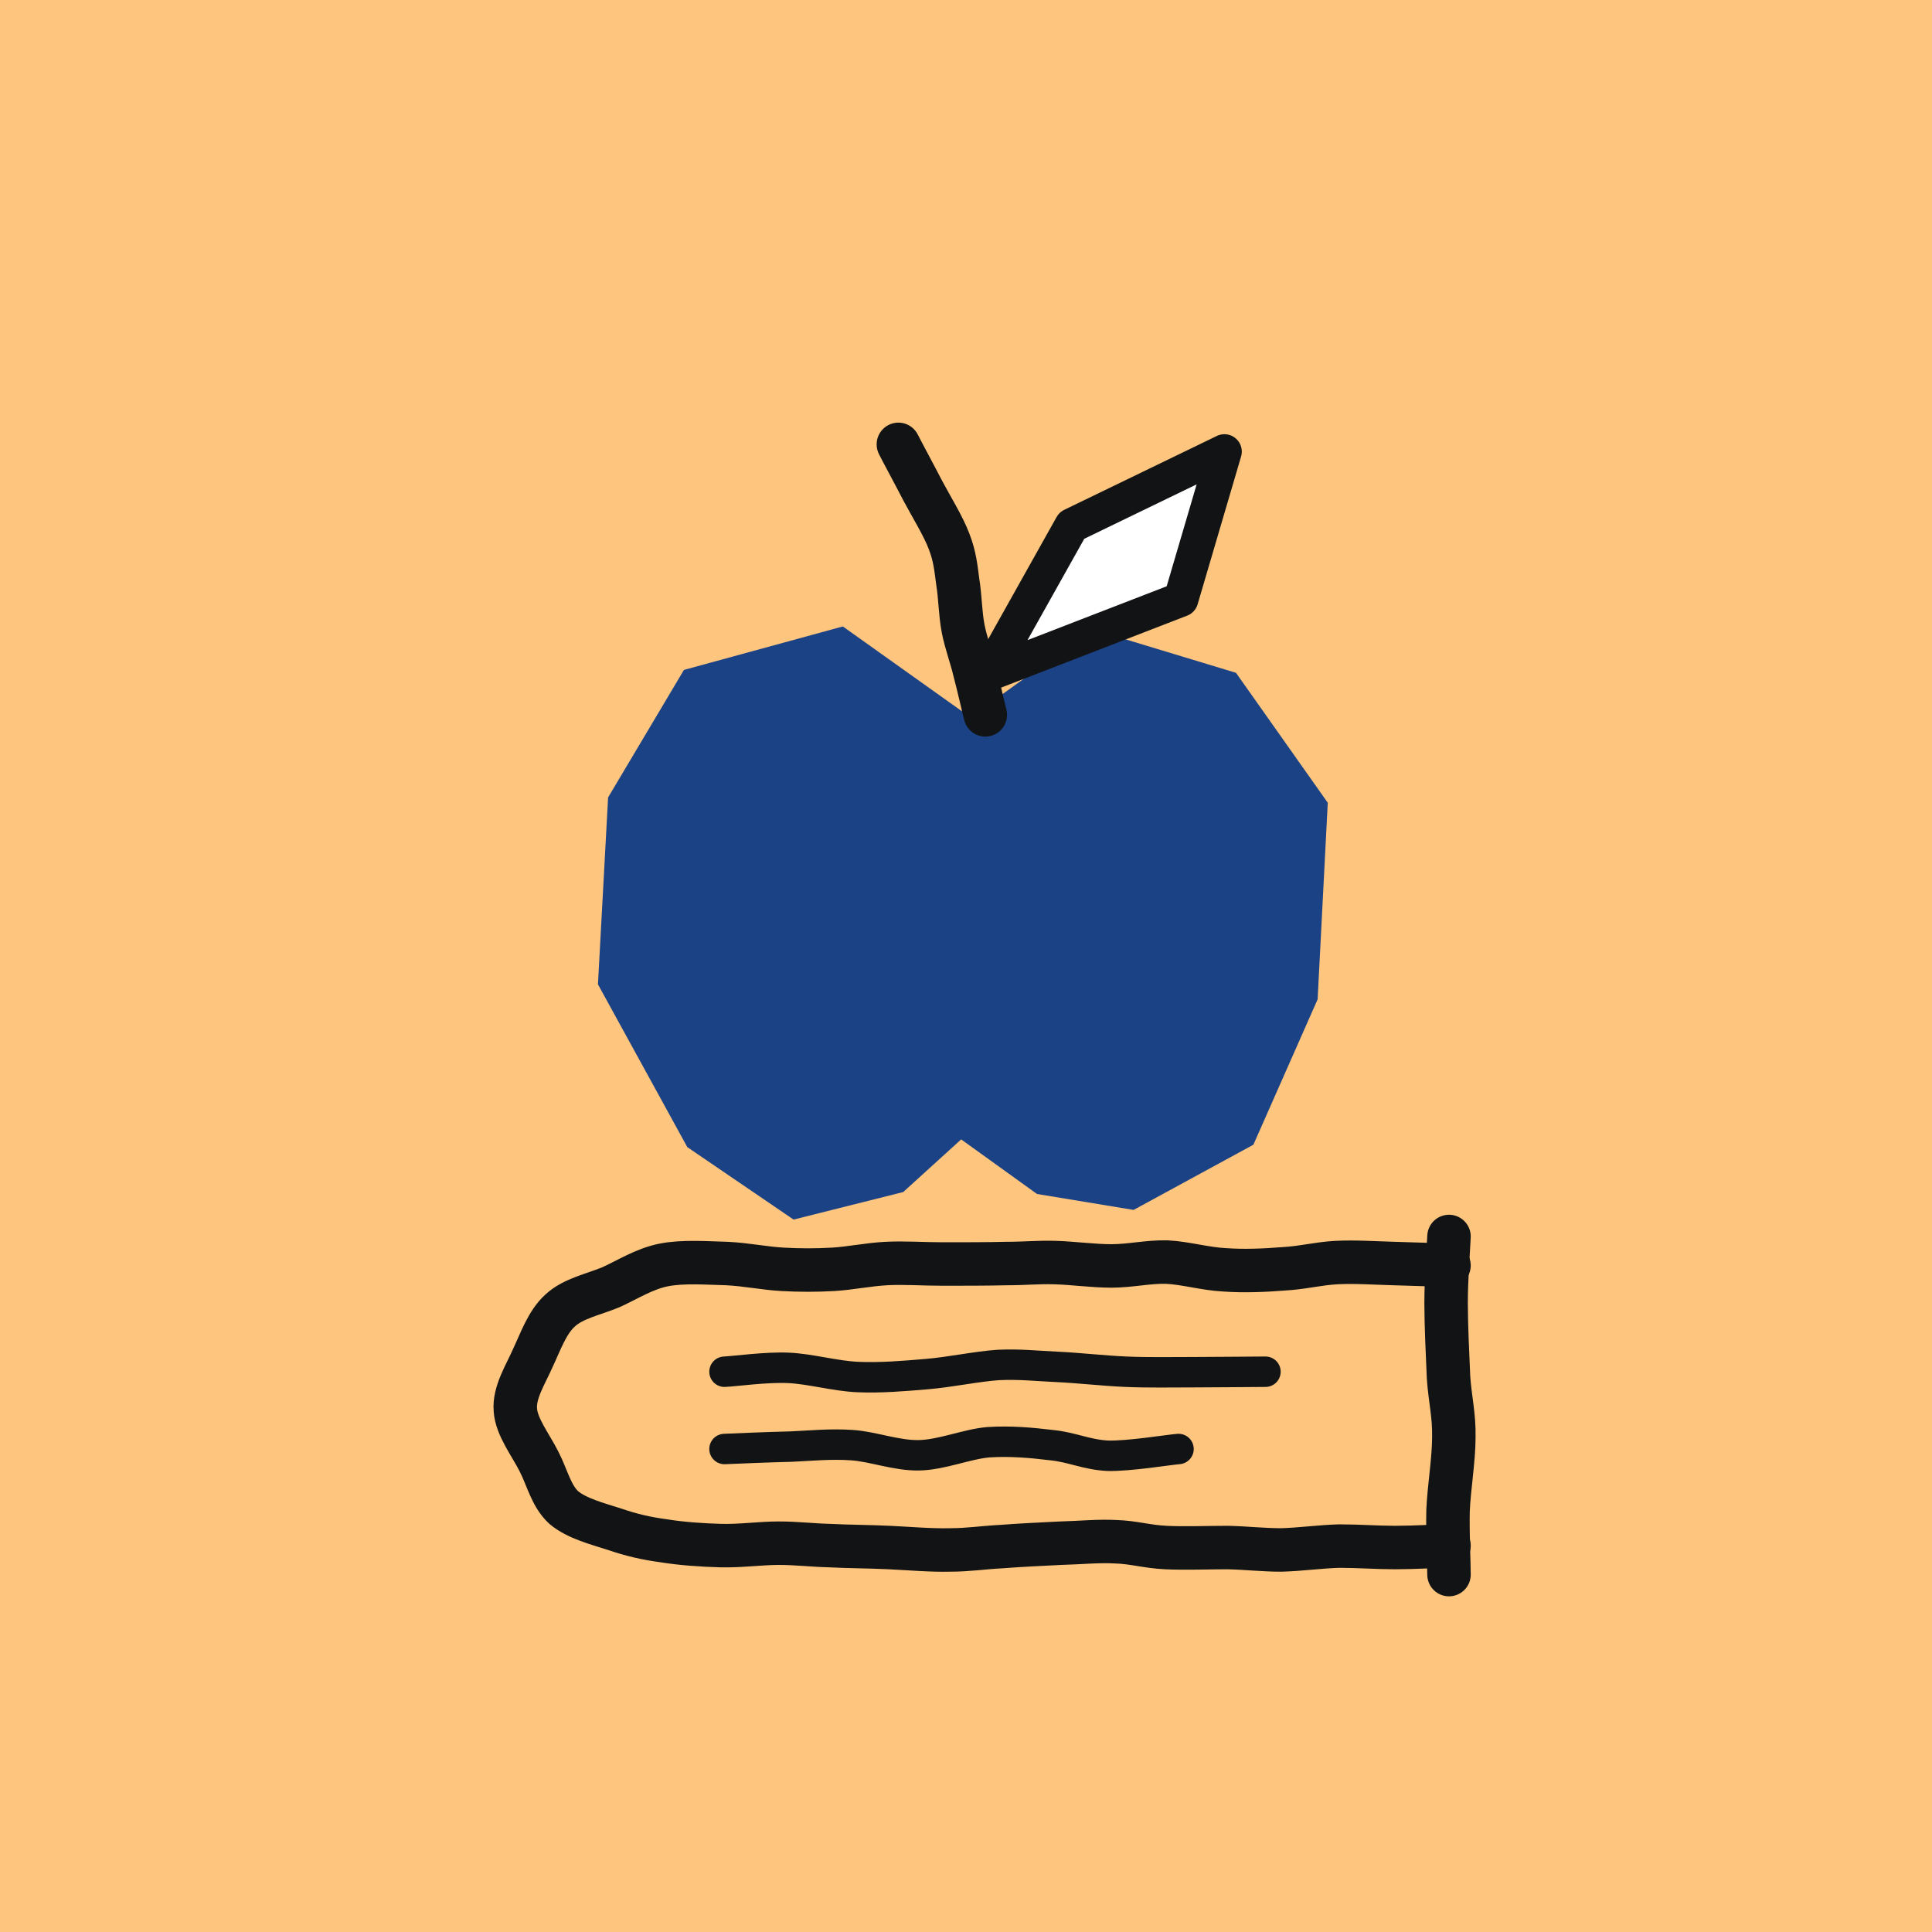
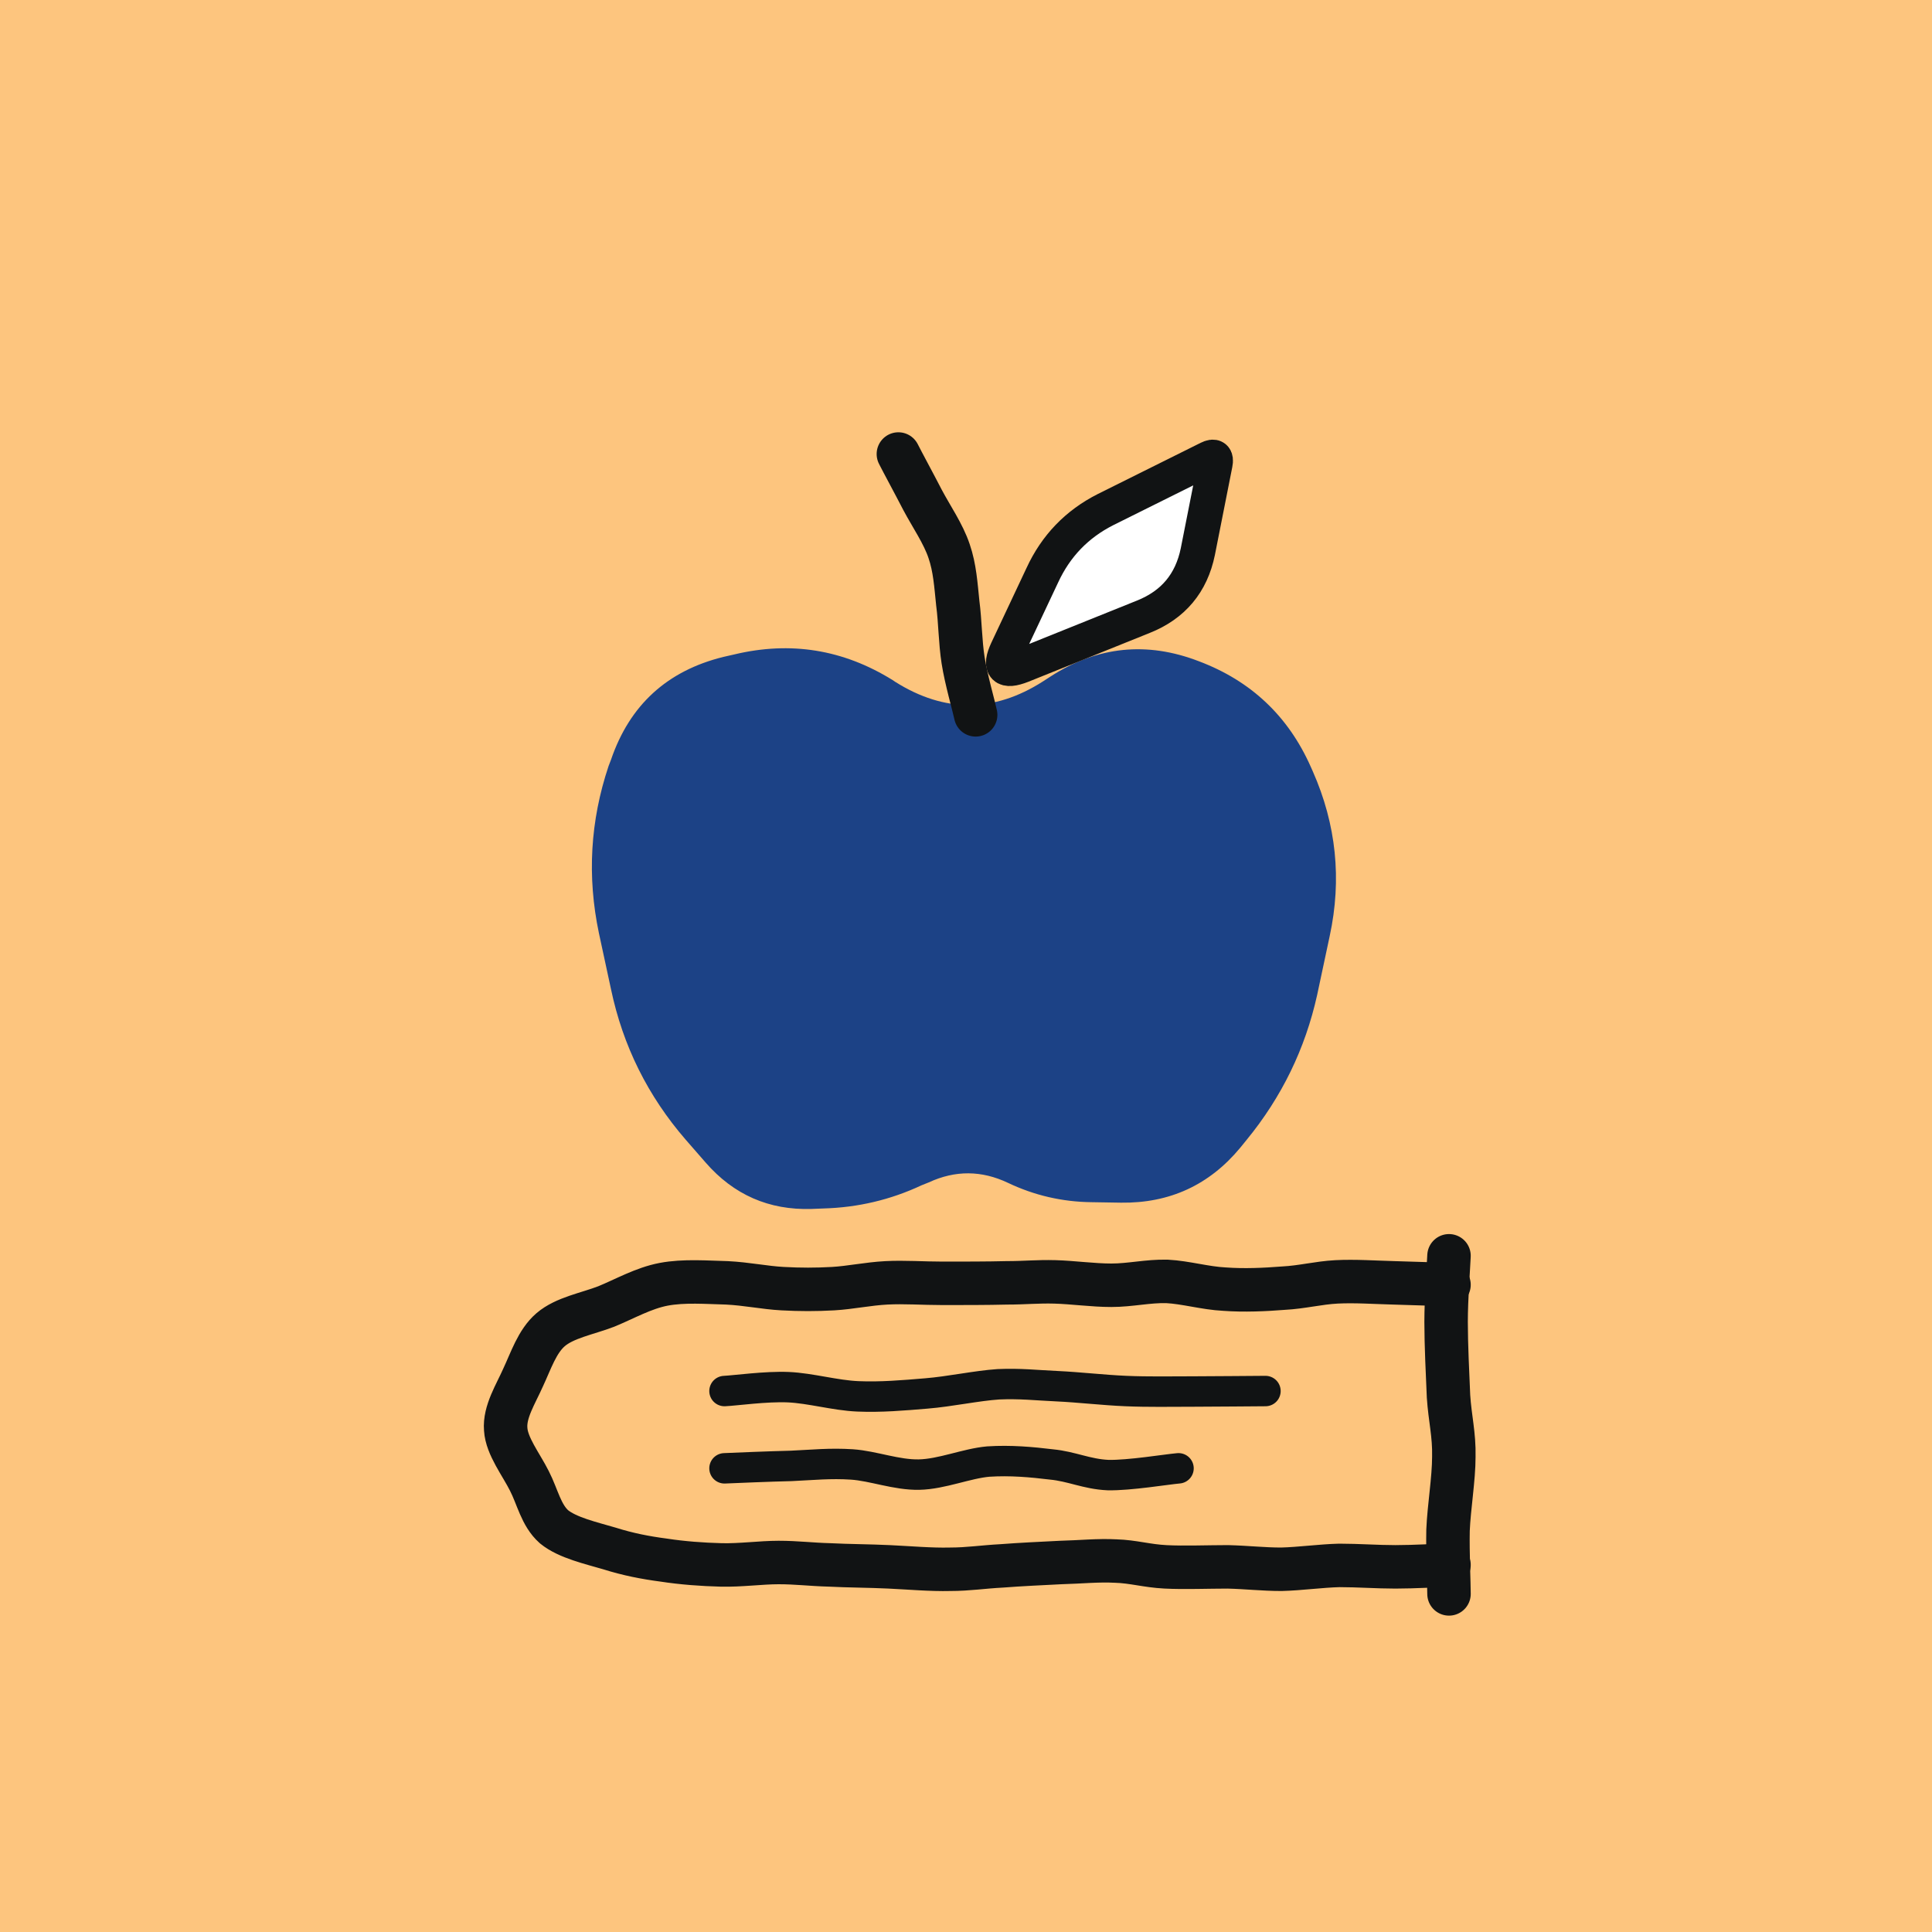
<svg xmlns="http://www.w3.org/2000/svg" viewBox="0 0 400 400" class="ud-ill ud-ill-applebook" role="img" aria-label="apple book illustration">
  <rect width="400" height="400" fill="#fdc57e" />
-   <path class="ud-pop" fill="#1c4286" d="M200.9 148.5L226.2 130.3L255.9 139.3L274.9 166.2L272.8 206.9L259.5 237L234.7 250.5L214.7 247.2L199 235.9L187 246.8L164.3 252.5L142.3 237.5L123.8 203.8L125.9 165.1L141.6 138.7L174.5 129.7Z" />
-   <path class="ud-draw" fill="none" stroke="#111314" stroke-width="9" stroke-linecap="round" stroke-linejoin="round" pathLength="1" style="animation-delay:260ms" d="M186 92C186.8 93.6 189.3 98.2 191 101.5C192.8 104.9 195.3 108.9 196.5 112.1C197.7 115.2 197.9 117.5 198.3 120.5C198.8 123.5 198.8 127 199.4 130.1C200 133.2 201.1 136 201.8 139C202.6 142 203.6 146.5 204 148" />
-   <path class="ud-pop" fill="#ffffff" stroke="#111314" stroke-width="7.2" stroke-linejoin="round" style="animation-delay:340ms" d="M204.7 139.5L221.9 108.8L253.5 93.5L244.5 124.1Z" />
-   <path class="ud-draw" fill="none" stroke="#111314" stroke-width="9" stroke-linecap="round" stroke-linejoin="round" pathLength="1" style="animation-delay:120ms" d="M300 262C298.1 261.9 292.5 261.7 288.6 261.6C284.7 261.5 280.5 261.2 276.7 261.4C272.9 261.6 269.6 262.5 265.7 262.7C261.9 263 257.6 263.2 253.5 262.9C249.5 262.7 245.5 261.5 241.6 261.3C237.7 261.2 234 262.1 230.1 262.1C226.3 262.1 222.1 261.5 218.4 261.4C214.8 261.3 212.2 261.6 208.4 261.6C204.5 261.7 199.3 261.7 195.2 261.7C191 261.7 187.3 261.4 183.5 261.6C179.7 261.8 176 262.6 172.5 262.8C168.9 263 165.7 263 162 262.8C158.3 262.6 154.6 261.8 150.5 261.6C146.4 261.5 141.4 261.1 137.4 261.9C133.4 262.7 130 264.9 126.5 266.5C122.9 268 118.7 268.8 116 271.3C113.3 273.7 111.9 277.8 110.3 281.2C108.8 284.6 106.4 288.3 106.7 291.9C106.9 295.4 109.9 299.2 111.6 302.6C113.3 305.9 114.1 309.7 116.7 312.1C119.4 314.4 123.8 315.5 127.2 316.6C130.7 317.8 133.7 318.5 137.4 319C141.1 319.6 145.4 319.9 149.3 320C153.3 320.1 157.5 319.5 161.2 319.5C165 319.5 167.9 319.9 171.8 320C175.6 320.2 180 320.2 184.1 320.4C188.3 320.6 192.8 321 196.7 320.9C200.5 320.9 203.5 320.4 207.4 320.2C211.2 319.9 215.7 319.7 219.6 319.5C223.6 319.4 227.4 319 231 319.2C234.6 319.3 237.4 320.2 241.3 320.4C245.1 320.6 250.2 320.4 254.2 320.4C258.2 320.5 261.5 320.9 265.3 320.9C269.2 320.8 273.4 320.2 277.3 320.1C281.2 320.1 285.1 320.4 288.9 320.4C292.7 320.4 298.2 320.1 300 320" />
-   <path class="ud-draw" fill="none" stroke="#111314" stroke-width="9" stroke-linecap="round" stroke-linejoin="round" pathLength="1" style="animation-delay:200ms" d="M300 256C299.9 258.3 299.4 264.8 299.4 269.7C299.4 274.5 299.7 280.4 299.9 285.1C300.2 289.7 301.1 293 301 297.6C301 302.2 300 308 299.8 312.8C299.7 317.5 300 323.8 300 326" />
-   <path class="ud-draw" fill="none" stroke="#111314" stroke-width="6.3" stroke-linecap="round" stroke-linejoin="round" pathLength="1" style="animation-delay:280ms" d="M150 284C152.2 283.9 158.6 283 163.2 283.2C167.8 283.4 172.9 284.9 177.6 285.1C182.4 285.3 187 284.9 191.8 284.5C196.7 284.1 202.2 282.9 206.7 282.6C211.2 282.4 214.5 282.8 218.9 283C223.3 283.2 228.4 283.8 233.1 284C237.8 284.2 242.2 284.1 247 284.1C251.8 284.1 259.5 284 262 284" />
-   <path class="ud-draw" fill="none" stroke="#111314" stroke-width="6.3" stroke-linecap="round" stroke-linejoin="round" pathLength="1" style="animation-delay:320ms" d="M150 300C152.3 299.9 159.4 299.6 163.8 299.5C168.2 299.3 171.9 298.9 176.4 299.2C180.8 299.5 185.6 301.4 190.3 301.3C195 301.2 200.1 299 204.6 298.6C209.2 298.3 213.6 298.7 217.7 299.2C221.9 299.6 225 301.2 229.4 301.4C233.8 301.5 241.6 300.2 244 300" />
+   <g class="ud-float">
+     <path class="ud-pop" fill="#1c4286" d="M185.4 141.2Q200.7 150.8 215.9 141.1L217.6 140Q232.1 130.7 248.2 136.9L248.2 136.9Q264.4 143 271.4 158.8L271.8 159.7Q279.1 176.2 275.3 193.8L272.7 206Q269 222.7 258.1 236L256.8 237.6Q247.2 249.2 232.1 249L226 248.9Q216.9 248.8 208.7 244.9L208.7 244.9Q200.5 241 192.3 244.8L190.8 245.4Q181.2 249.9 170.5 250.2L168 250.3Q154.8 250.7 146.1 240.7L142 236Q130.2 222.4 126.5 204.8L124 193.2Q120.3 175.6 126 158.6L126.5 157.3Q132.3 140.3 149.8 136L152 135.5Q169.5 131.3 184.8 140.8Z" />
+     <path class="ud-draw" fill="none" stroke="#111314" stroke-width="9" stroke-linecap="round" stroke-linejoin="round" pathLength="1" style="animation-delay:260ms" d="M186 94C186.8 95.6 189.3 100.2 191 103.5C192.8 106.9 195.3 110.5 196.5 114.1C197.7 117.6 197.9 121.1 198.3 124.9C198.8 128.7 198.8 132.9 199.4 136.7C200 140.6 201.6 146.1 202 148" />
+     <path class="ud-pop" fill="#ffffff" stroke="#111314" stroke-width="7.2" stroke-linejoin="round" style="animation-delay:340ms" d="M211.6 137.8Q206 140 208.5 134.6L215.8 119.1Q220 110 228.9 105.5L250.2 94.9Q252 94 251.6 96L248 114.2Q246 124 236.7 127.7Z" />
+   </g>
+   <path class="ud-draw" fill="none" stroke="#111314" stroke-width="9" stroke-linecap="round" stroke-linejoin="round" pathLength="1" style="animation-delay:120ms" d="M300 266C298.1 265.9 292.5 265.7 288.6 265.6C284.7 265.5 280.5 265.2 276.7 265.4C272.9 265.6 269.6 266.5 265.7 266.7C261.9 267 257.6 267.2 253.5 266.9C249.5 266.7 245.5 265.5 241.6 265.3C237.7 265.2 234 266.1 230.1 266.1C226.3 266.1 222.1 265.5 218.4 265.4C214.8 265.3 212.2 265.6 208.4 265.6C204.5 265.7 199.3 265.7 195.2 265.7C191 265.7 187.3 265.4 183.5 265.6C179.7 265.8 176 266.6 172.5 266.8C168.9 267 165.7 267 162 266.8C158.3 266.6 154.6 265.8 150.5 265.6C146.4 265.5 141.6 265.1 137.4 265.9C133.2 266.7 129.4 268.9 125.5 270.5C121.6 272 116.9 272.8 114 275.3C111.2 277.7 109.9 281.8 108.3 285.2C106.8 288.6 104.4 292.3 104.7 295.9C104.9 299.4 107.9 303.2 109.6 306.6C111.3 309.9 112 313.7 114.7 316.1C117.5 318.4 122.5 319.5 126.2 320.6C130 321.8 133.6 322.5 137.4 323C141.3 323.6 145.4 323.9 149.3 324C153.3 324.1 157.5 323.5 161.2 323.5C165 323.5 167.9 323.9 171.8 324C175.6 324.2 180 324.2 184.1 324.4C188.3 324.6 192.8 325 196.7 324.9C200.5 324.9 203.5 324.4 207.4 324.2C211.2 323.9 215.7 323.7 219.6 323.5C223.6 323.4 227.4 323 231 323.2C234.6 323.3 237.4 324.2 241.3 324.4C245.1 324.6 250.2 324.4 254.2 324.4C258.2 324.5 261.5 324.9 265.3 324.9C269.2 324.8 273.4 324.2 277.3 324.1C281.2 324.1 285.1 324.4 288.9 324.4C292.7 324.4 298.2 324.1 300 324" />
+   <path class="ud-draw" fill="none" stroke="#111314" stroke-width="9" stroke-linecap="round" stroke-linejoin="round" pathLength="1" style="animation-delay:200ms" d="M300 260C299.9 262.3 299.4 268.8 299.4 273.7C299.4 278.5 299.7 284.4 299.9 289.1C300.2 293.7 301.1 297 301 301.6C301 306.2 300 312 299.8 316.8C299.7 321.5 300 327.8 300 330" />
+   <path class="ud-draw" fill="none" stroke="#111314" stroke-width="6.3" stroke-linecap="round" stroke-linejoin="round" pathLength="1" style="animation-delay:280ms" d="M150 288C152.2 287.9 158.6 287 163.2 287.2C167.8 287.4 172.9 288.9 177.6 289.1C182.4 289.3 187 288.9 191.8 288.5C196.7 288.1 202.2 286.9 206.7 286.6C211.2 286.4 214.5 286.8 218.9 287C223.3 287.2 228.4 287.8 233.1 288C237.8 288.2 242.2 288.1 247 288.1C251.8 288.1 259.5 288 262 288" />
+   <path class="ud-draw" fill="none" stroke="#111314" stroke-width="6.3" stroke-linecap="round" stroke-linejoin="round" pathLength="1" style="animation-delay:320ms" d="M150 304C152.3 303.9 159.4 303.6 163.8 303.5C168.2 303.3 171.9 302.9 176.4 303.2C180.8 303.5 185.6 305.4 190.3 305.3C195 305.2 200.1 303 204.6 302.6C209.2 302.3 213.6 302.7 217.7 303.2C221.9 303.6 225 305.2 229.4 305.4C233.8 305.5 241.6 304.2 244 304" />
</svg>
